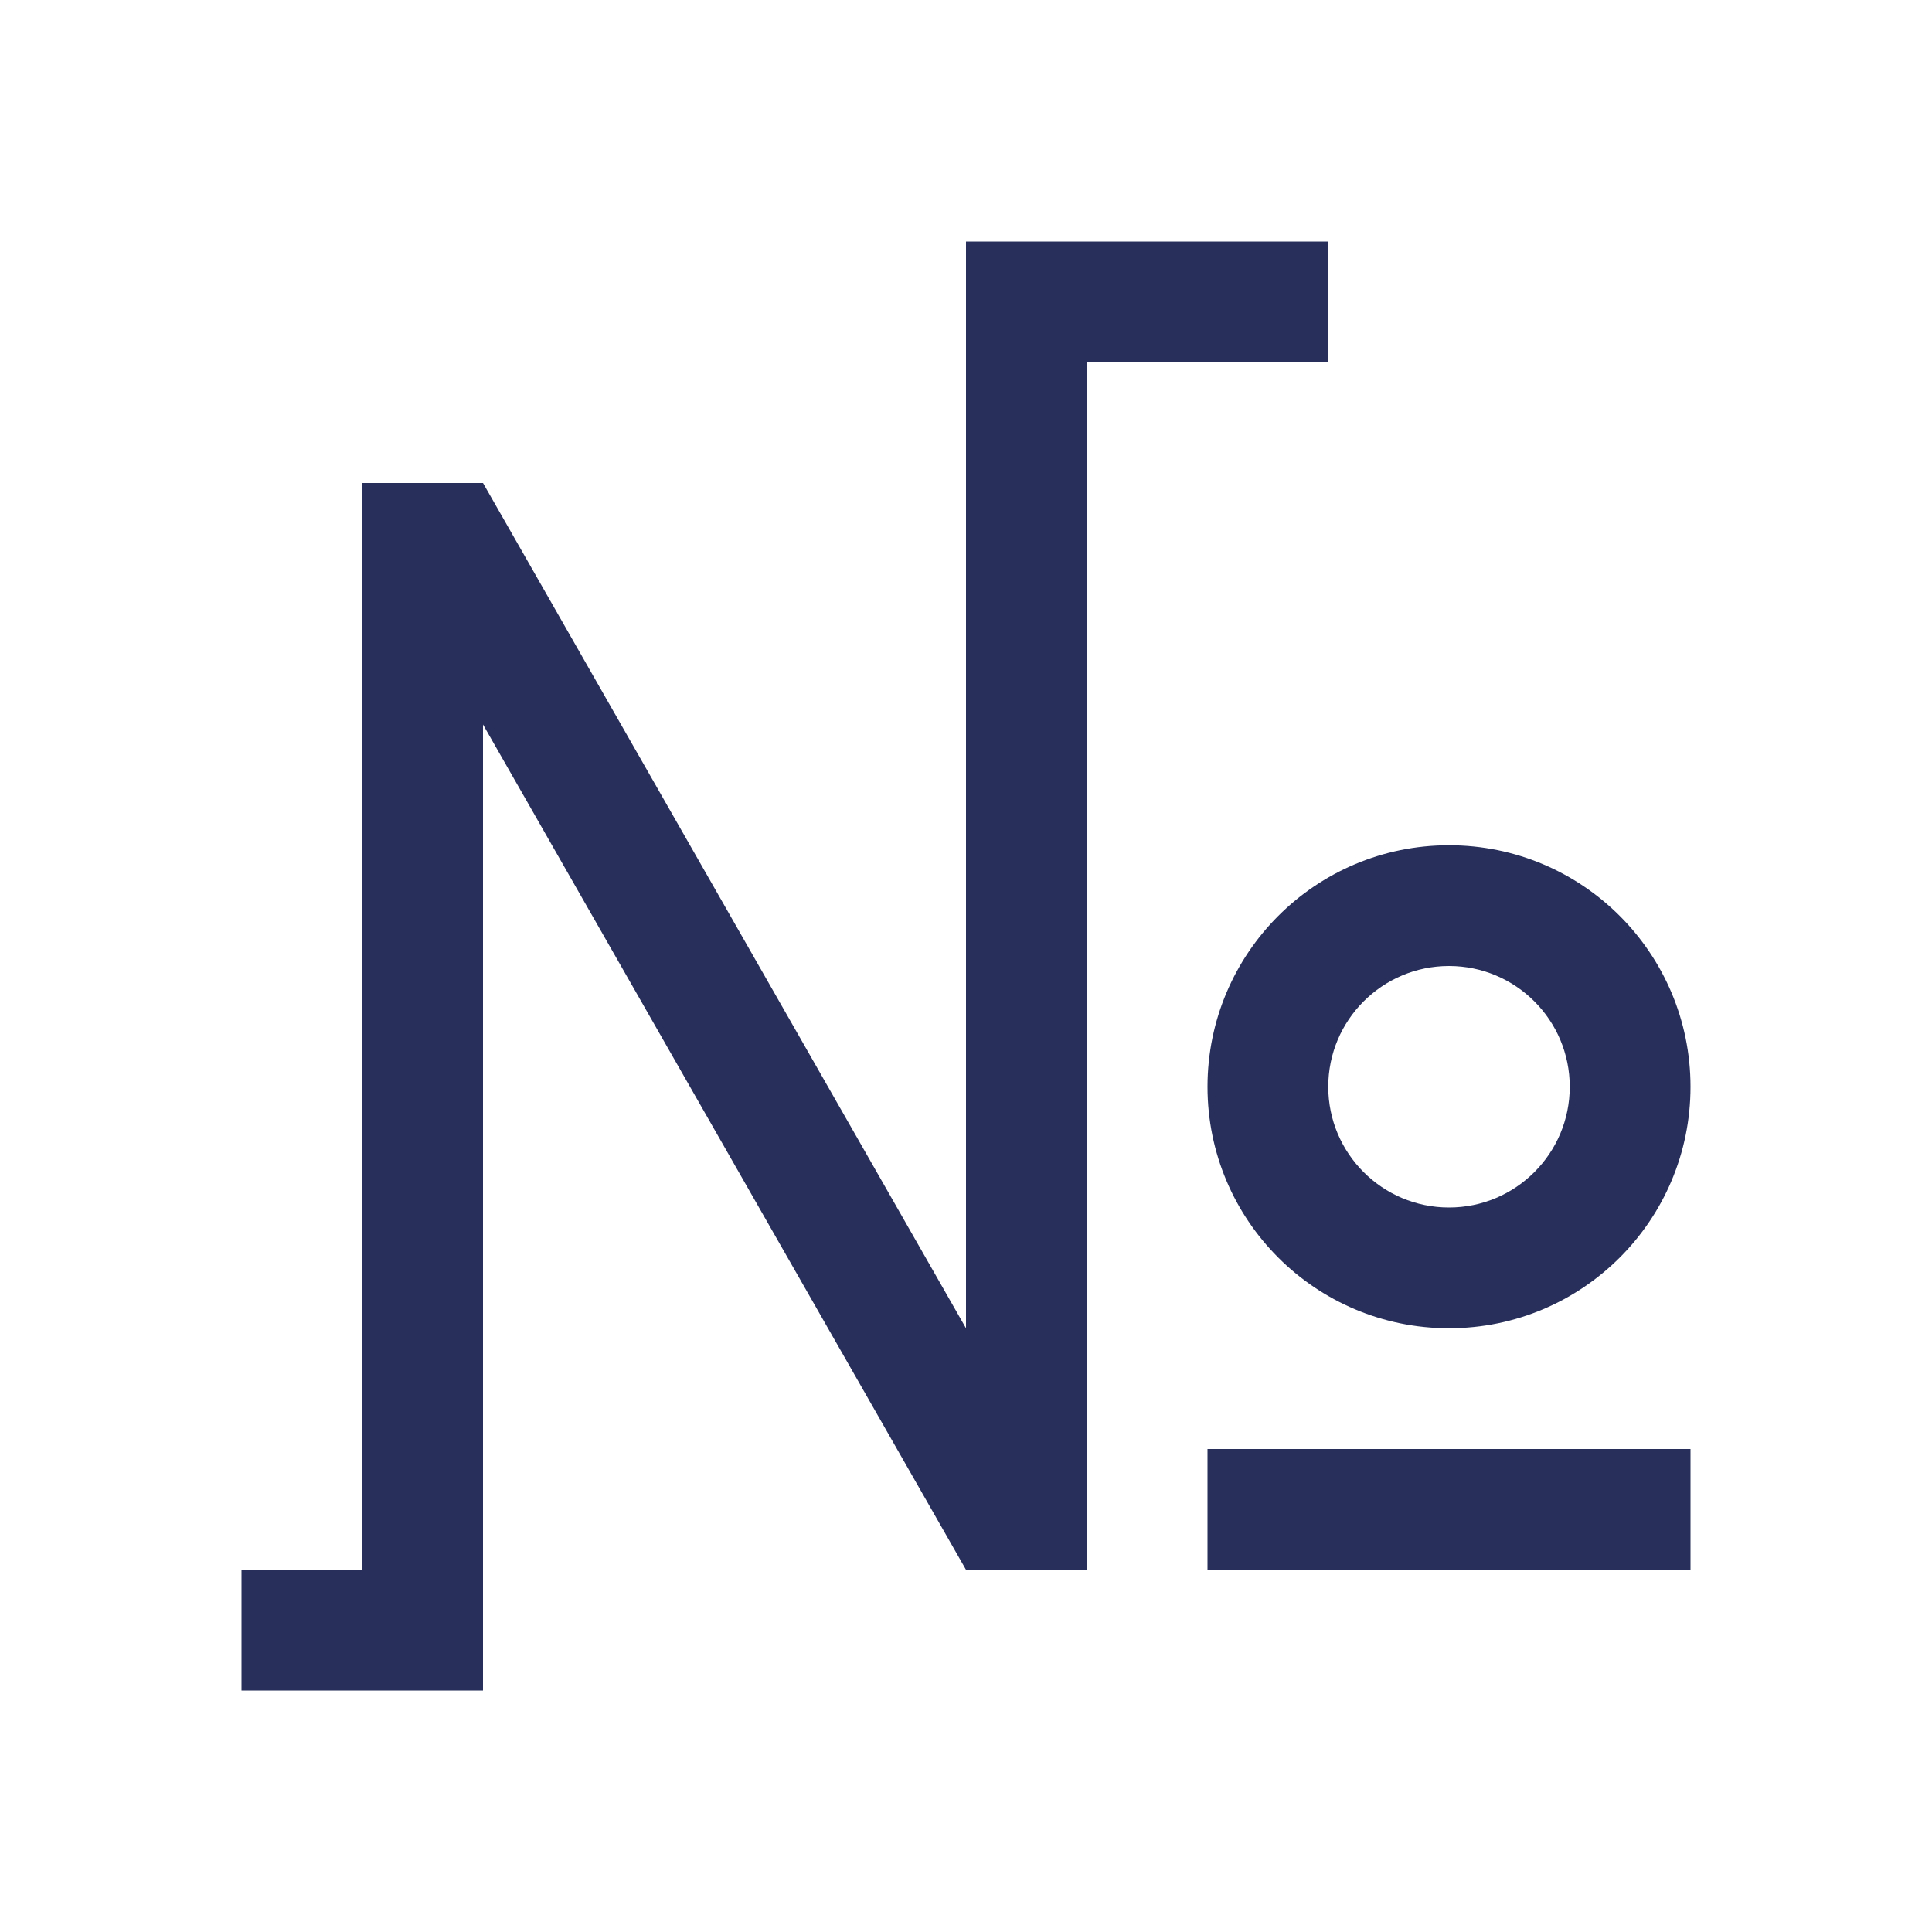
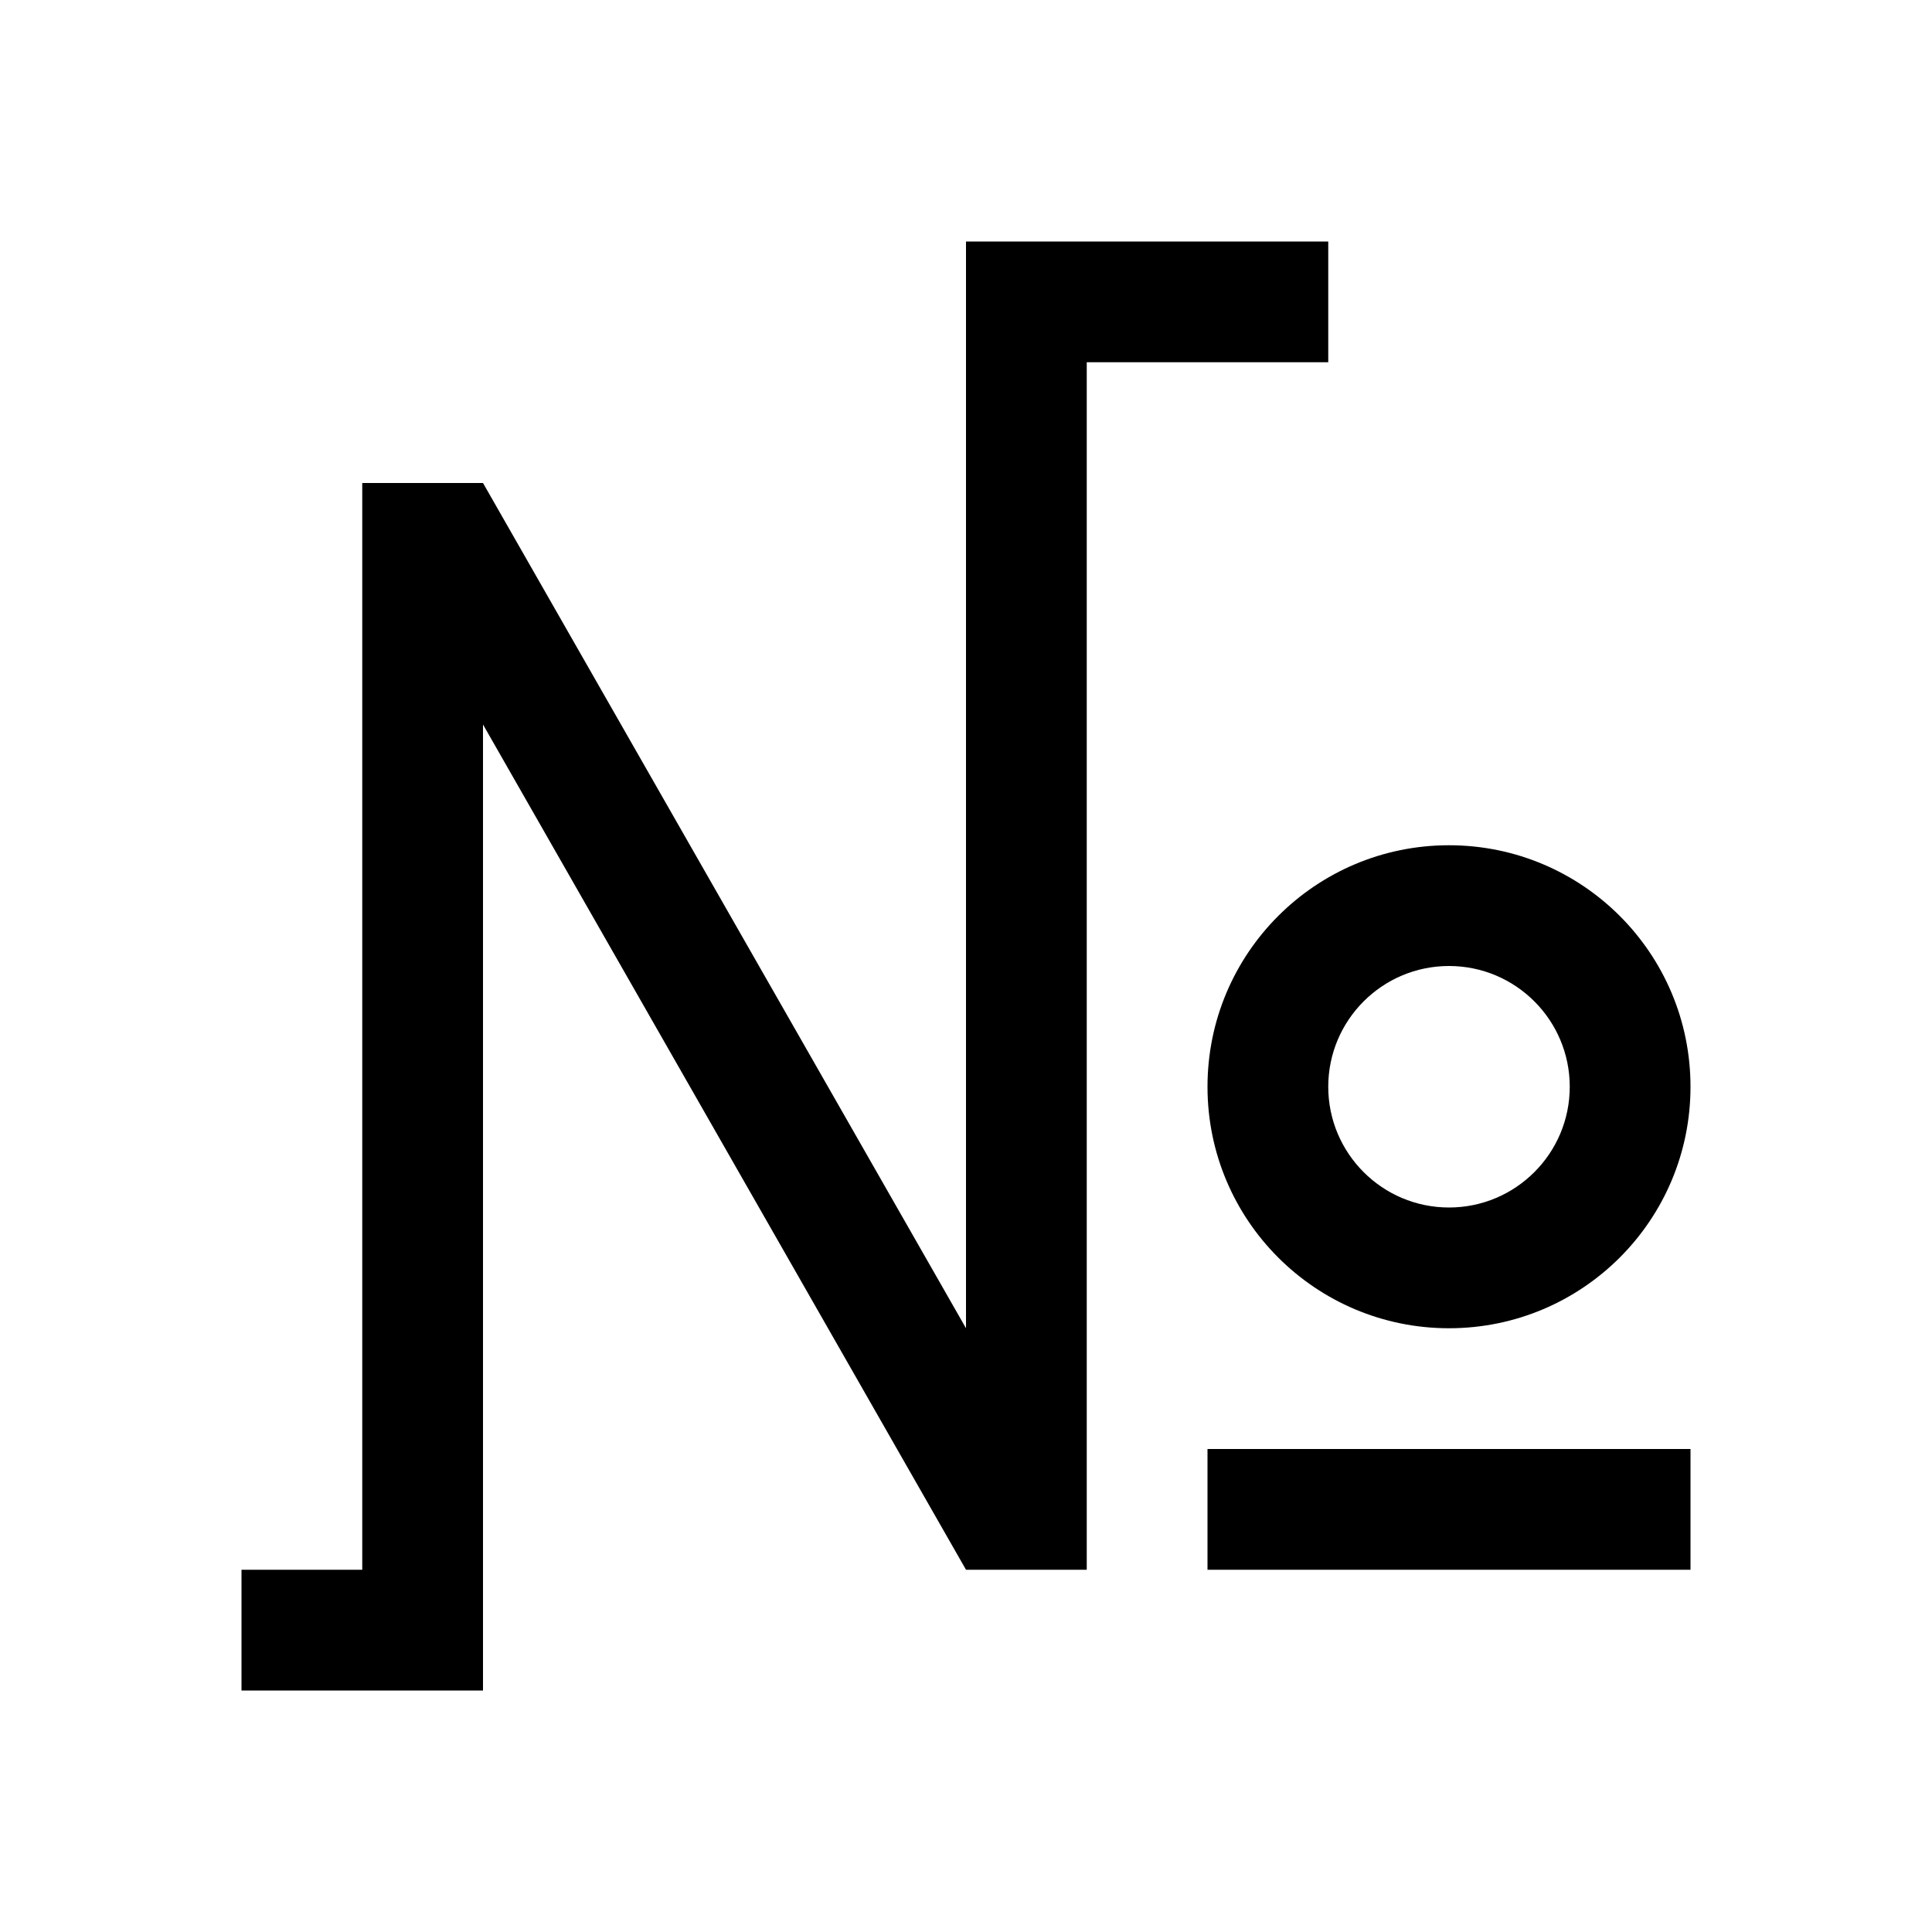
- <svg xmlns="http://www.w3.org/2000/svg" width="16" height="16" viewBox="0 0 16 16" fill="none">
-   <path fill-rule="evenodd" clip-rule="evenodd" d="M8 2H9H11V3L9 3V13H8L4 6V13V14H3H2V13H3V4H4L8 11V3V2ZM10 12V13H14V12H10ZM12 11C13.105 11 14 10.105 14 9C14 7.895 13.105 7 12 7C10.895 7 10 7.895 10 9C10 10.105 10.895 11 12 11ZM12 10C12.552 10 13 9.552 13 9C13 8.448 12.552 8 12 8C11.448 8 11 8.448 11 9C11 9.552 11.448 10 12 10Z" fill="#272F5A" />
+ <svg xmlns="http://www.w3.org/2000/svg" width="16" height="16" viewBox="0 0 16 16" fill="currentColor">
+   <path fill-rule="evenodd" clip-rule="evenodd" d="M8 2H9H11V3L9 3V13H8L4 6V13V14H3H2V13H3V4H4L8 11V3V2ZM10 12V13H14V12H10ZM12 11C13.105 11 14 10.105 14 9C14 7.895 13.105 7 12 7C10.895 7 10 7.895 10 9C10 10.105 10.895 11 12 11ZM12 10C12.552 10 13 9.552 13 9C13 8.448 12.552 8 12 8C11.448 8 11 8.448 11 9C11 9.552 11.448 10 12 10Z" />
</svg>
